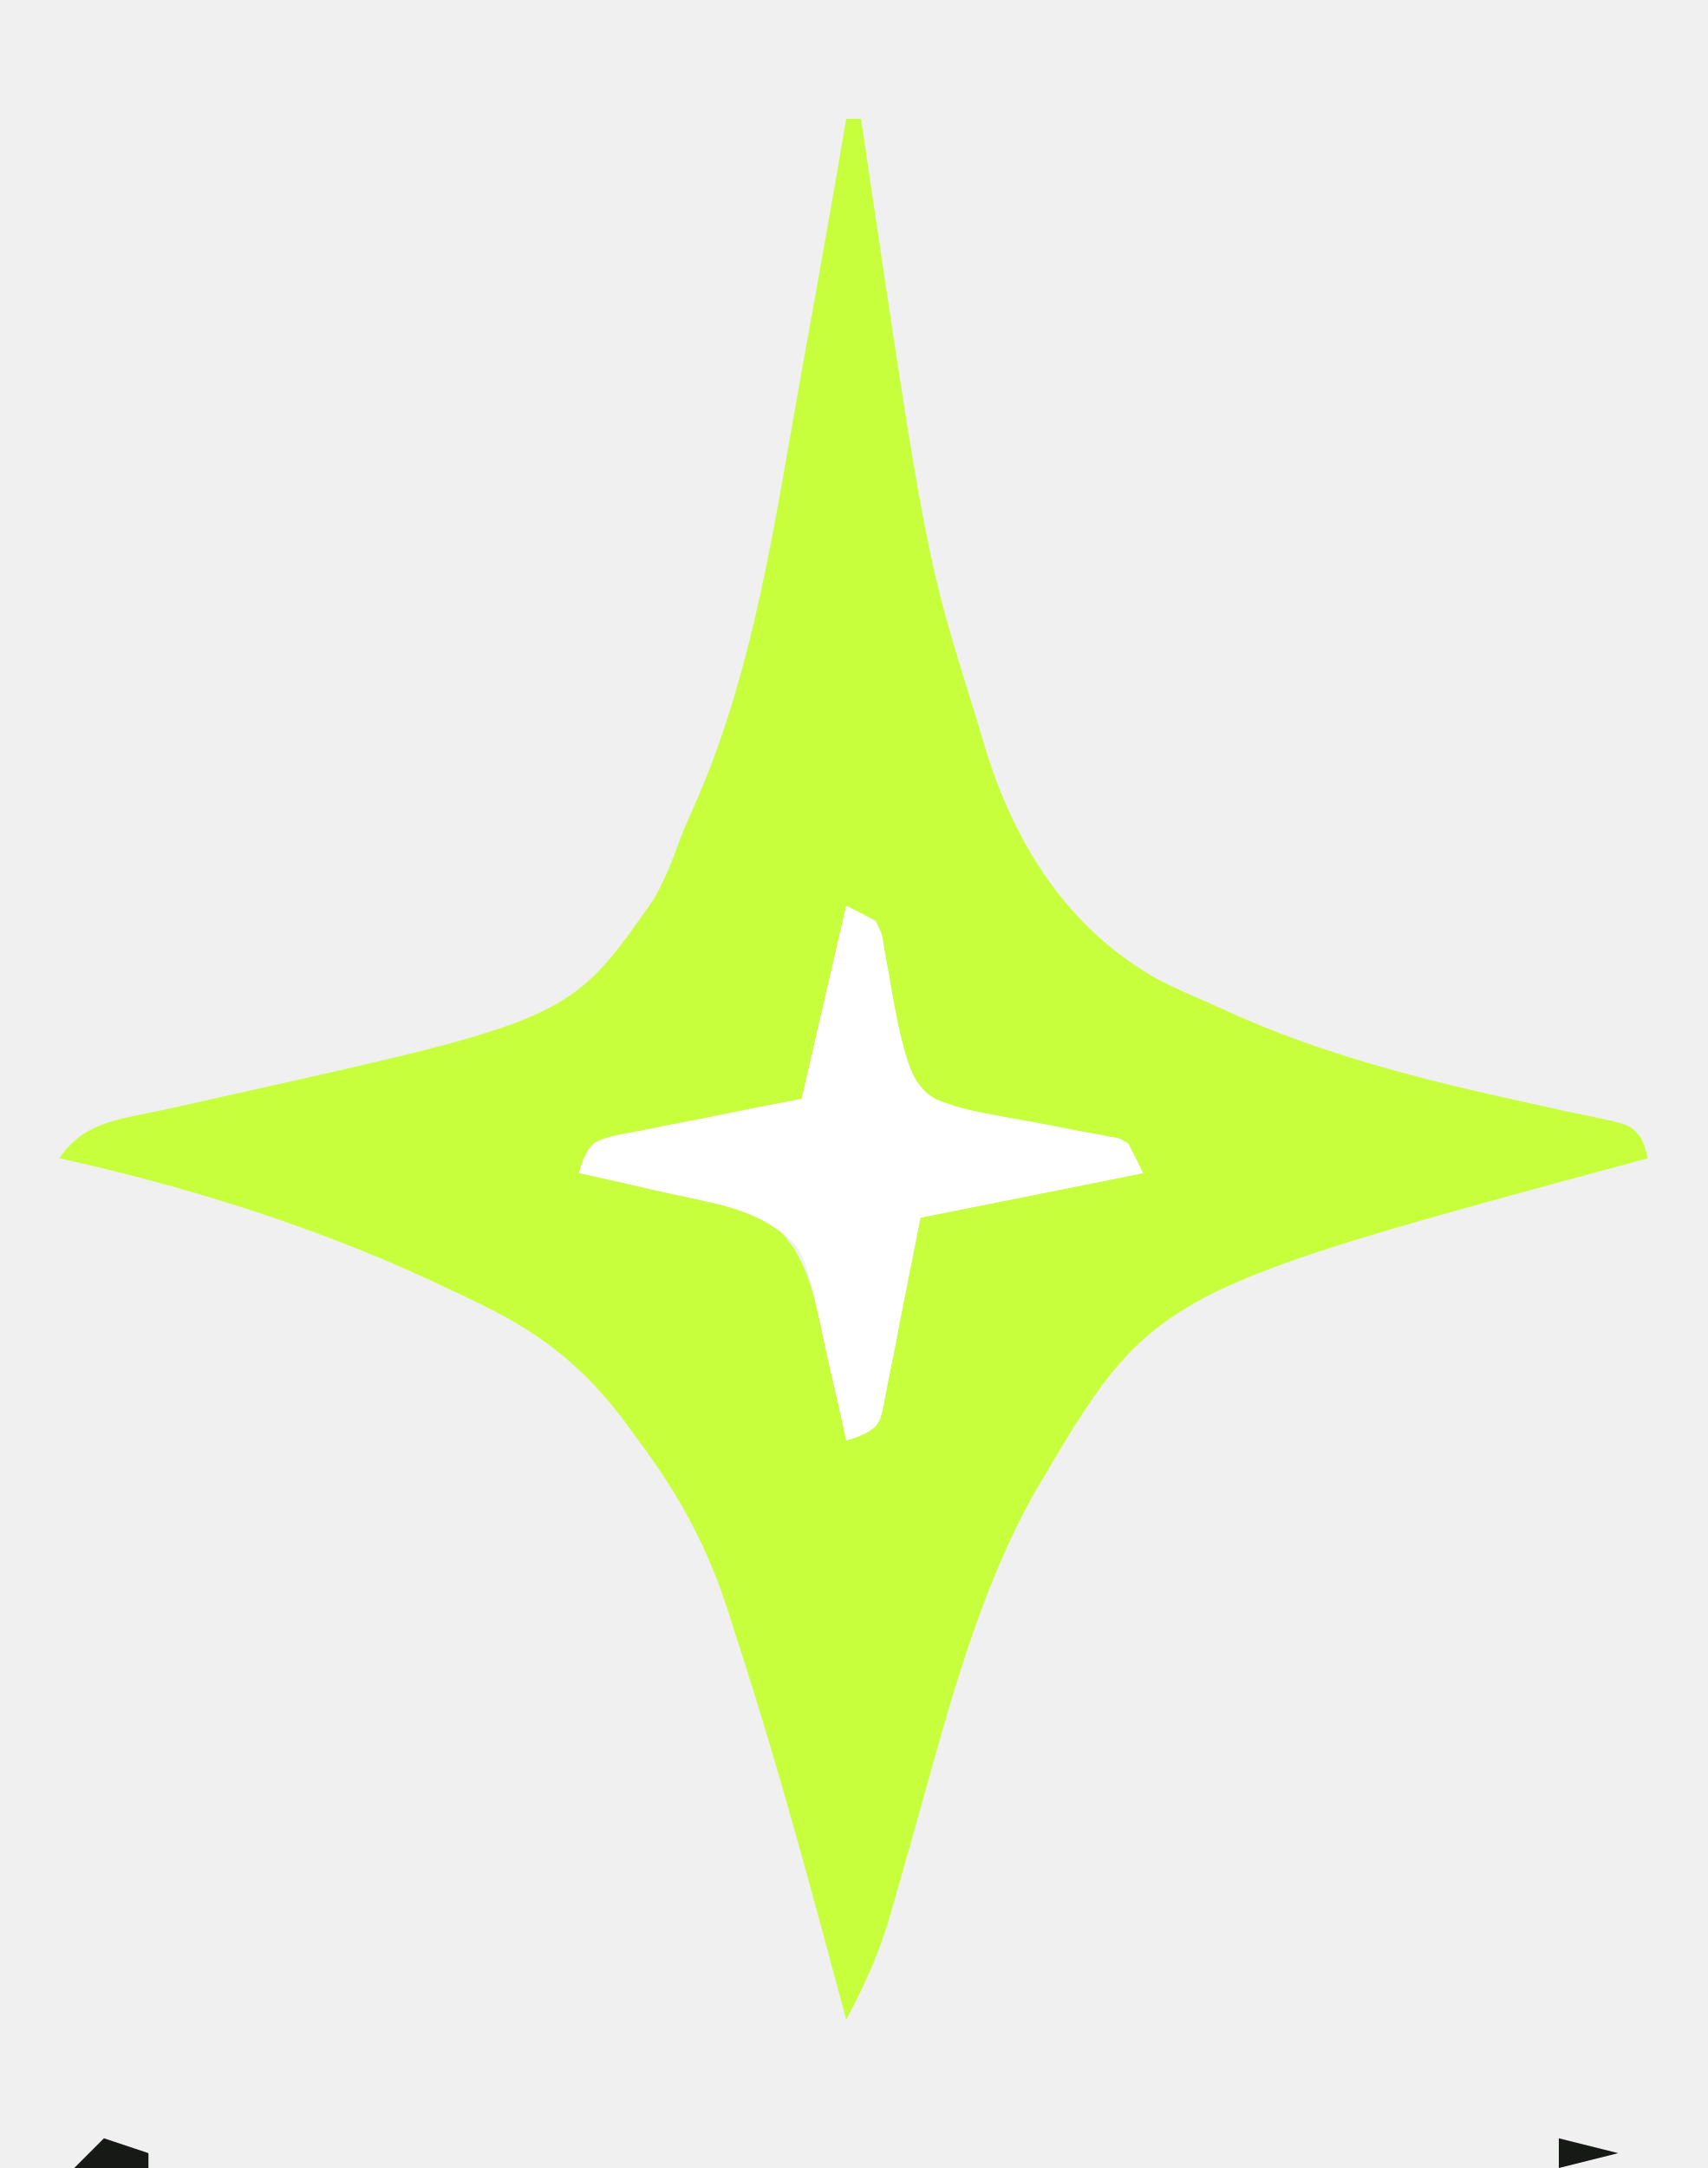
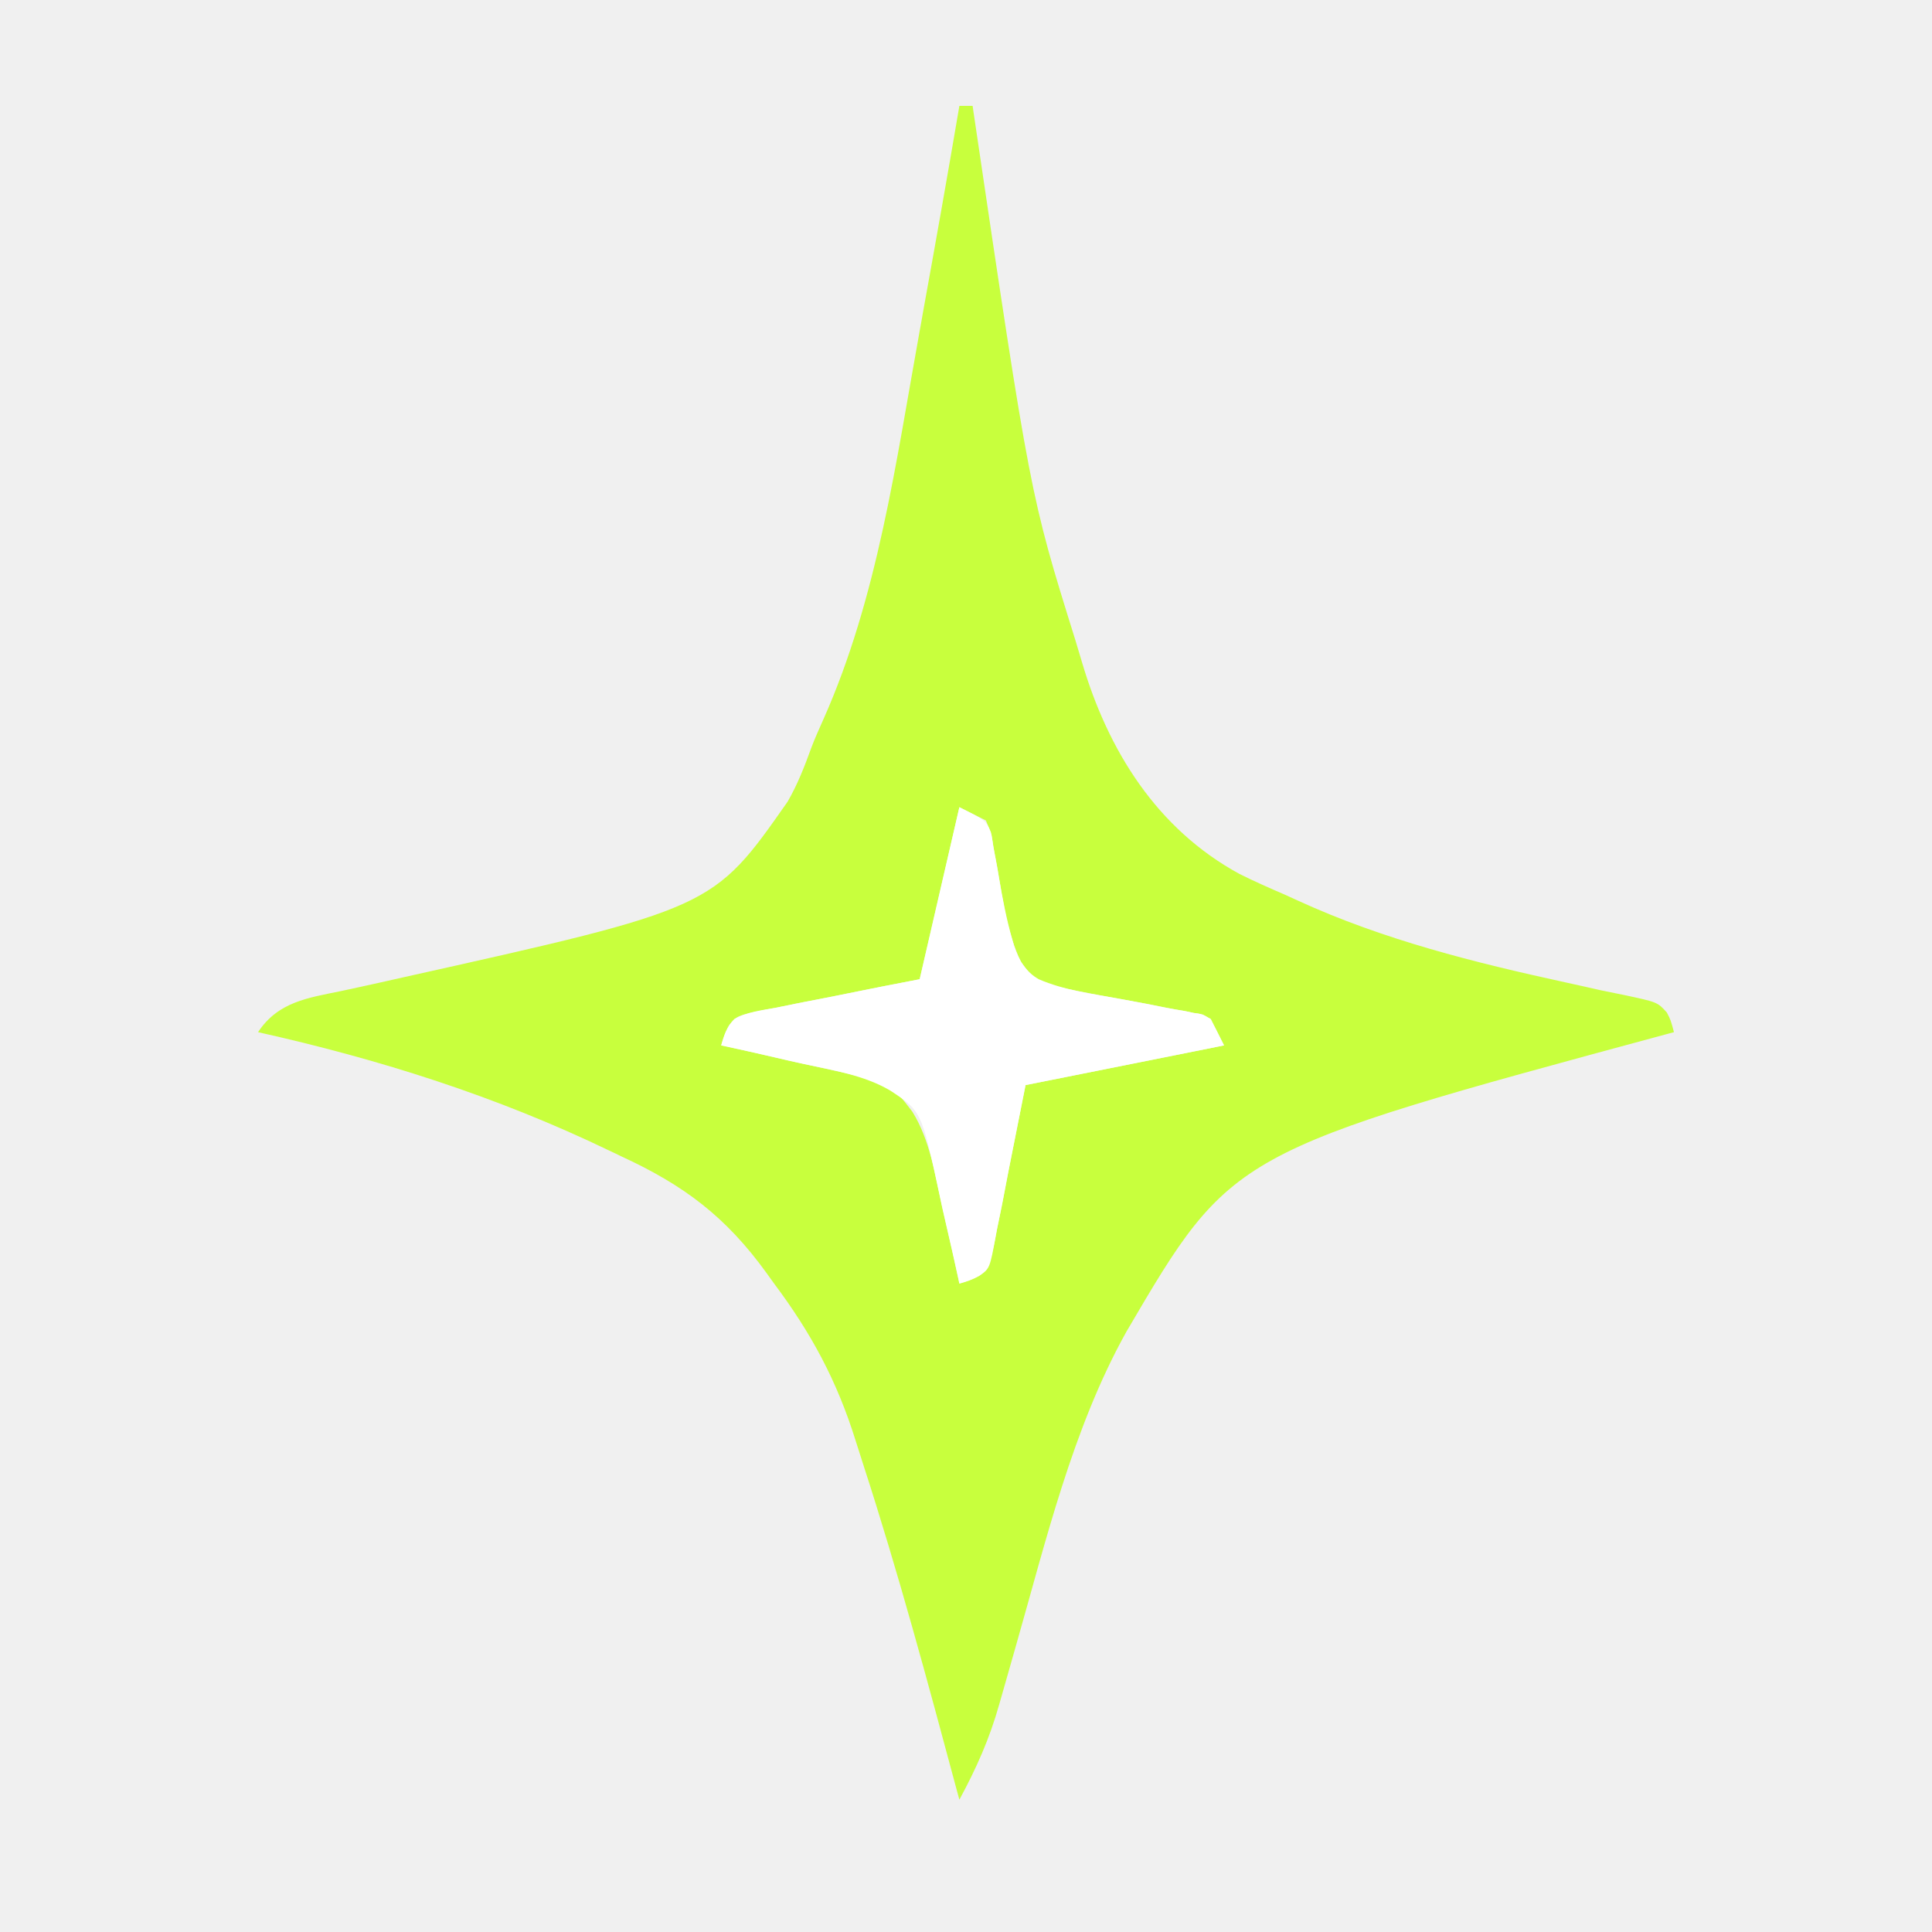
- <svg xmlns="http://www.w3.org/2000/svg" viewBox="0 0 115 146" style="color:#171916">
-   <g fill="currentColor">
-     <path d="M0 0 C0.99 0.33 1.98 0.66 3 1 C3 1.33 3 1.66 3 2 C1.35 2 -0.3 2 -2 2 C-1.34 1.34 -0.68 0.68 0 0 Z " transform="translate(7,144)" />
-     <path d="M0 0 C1.32 0.33 2.64 0.66 4 1 C2.68 1.33 1.36 1.66 0 2 C0 1.34 0 0.68 0 0 Z " transform="translate(105,144)" />
-   </g>
+ <svg xmlns="http://www.w3.org/2000/svg" viewBox="-15.5 0 146 146" style="color:#171916">
+   <g fill="currentColor" />
  <g fill="#C8FF3D">
    <path d="M0 0 C0.33 0 0.66 0 1 0 C1.02 0.14 1.04 0.27 1.06 0.42 C5.35 29.43 5.35 29.43 8.76 40.36 C8.93 40.93 9.1 41.49 9.27 42.06 C11.24 48.72 14.91 54.63 21.16 58.04 C22.3 58.61 23.46 59.12 24.62 59.62 C24.94 59.77 25.25 59.91 25.56 60.05 C32.06 63.03 38.93 64.74 45.9 66.26 C46.75 66.44 47.6 66.64 48.45 66.83 C49.04 66.95 49.63 67.07 50.22 67.19 C52.75 67.73 52.75 67.73 53.46 68.51 C53.75 69.07 53.75 69.07 54 70 C53.78 70.06 53.56 70.12 53.33 70.18 C20.6 79.03 20.6 79.03 12.63 92.62 C8.55 99.93 6.53 108.49 4.24 116.49 C4 117.35 3.75 118.2 3.51 119.05 C3.34 119.63 3.18 120.22 3.01 120.8 C2.29 123.37 1.27 125.66 0 128 C-0.05 127.81 -0.1 127.62 -0.16 127.42 C-2.38 119.14 -4.61 110.85 -7.26 102.69 C-7.46 102.08 -7.65 101.46 -7.85 100.84 C-9.25 96.36 -11.19 92.75 -14 89 C-14.19 88.74 -14.37 88.48 -14.56 88.22 C-17.64 83.95 -20.82 81.56 -25.56 79.38 C-25.87 79.23 -26.17 79.08 -26.48 78.94 C-34.94 74.86 -43.84 72.04 -53 70 C-51.48 67.7 -49.23 67.41 -46.71 66.89 C-45.7 66.68 -44.7 66.45 -43.69 66.23 C-43.16 66.11 -42.62 65.99 -42.09 65.87 C-18.62 60.64 -18.62 60.64 -12.98 52.58 C-12.23 51.28 -11.7 49.92 -11.19 48.51 C-10.92 47.79 -10.6 47.09 -10.29 46.39 C-6.17 37.16 -4.79 26.88 -3 17 C-2.92 16.57 -2.84 16.14 -2.77 15.71 C-1.82 10.48 -0.89 5.24 0 0 Z M0 53 C-0.99 57.29 -1.98 61.58 -3 66 C-4 66.19 -5 66.39 -6.03 66.59 C-6.83 66.75 -7.62 66.91 -8.42 67.07 C-9.26 67.24 -10.1 67.41 -10.94 67.57 C-11.91 67.75 -12.88 67.95 -13.84 68.15 C-14.14 68.2 -14.44 68.26 -14.75 68.32 C-16.79 68.75 -16.79 68.75 -17.42 69.5 C-17.7 70.05 -17.7 70.05 -18 71 C-17.93 71.02 -17.93 71.02 -17.56 71.09 C-16.05 71.42 -14.54 71.76 -13.04 72.12 C-12.48 72.25 -11.92 72.37 -11.35 72.49 C-5.23 73.81 -5.23 73.81 -3.56 76 C-2.23 78.13 -1.83 80.77 -1.31 83.19 C-1.18 83.75 -1.05 84.32 -0.92 84.88 C-0.6 86.25 -0.3 87.62 0 89 C0.84 88.73 1.34 88.56 2 88 C2.47 86.99 2.65 85.93 2.85 84.84 C2.91 84.57 2.97 84.29 3.02 84.01 C3.23 82.99 3.43 81.96 3.62 80.94 C4.08 78.65 4.53 76.36 5 74 C9.95 73.01 14.9 72.02 20 71 C19 69 19 69 18.4 68.67 C18.29 68.65 18.29 68.65 17.72 68.55 C17.47 68.49 17.22 68.44 16.96 68.39 C16.68 68.35 16.41 68.3 16.13 68.25 C15.55 68.14 14.97 68.02 14.39 67.9 C13.48 67.73 12.56 67.56 11.65 67.4 C5.88 66.34 5.88 66.34 4.65 64.69 C3.63 62.54 3.29 60.09 2.9 57.76 C2.79 57.16 2.68 56.56 2.56 55.96 C2.54 55.78 2.51 55.6 2.48 55.41 C2.38 54.89 2.38 54.89 2 54 C1.34 53.67 0.68 53.34 0 53 Z " transform="translate(57,8)" />
  </g>
  <g fill="#fff">
    <path d="M0 0 C2 1 2 1 2.38 1.89 C2.45 2.17 2.45 2.17 2.48 2.41 C2.54 2.79 2.6 3.16 2.67 3.54 C2.79 4.15 2.9 4.76 3 5.38 C3.27 6.94 3.56 8.48 4 10 C4.04 10.15 4.09 10.31 4.13 10.47 C4.49 11.54 5 12.44 6 13 C7.91 13.83 10.07 14.11 12.11 14.48 C13.31 14.7 14.51 14.93 15.7 15.17 C16.12 15.25 16.54 15.32 16.96 15.39 C17.21 15.44 17.47 15.49 17.72 15.55 C17.84 15.56 17.95 15.58 18.07 15.59 C18.4 15.67 18.4 15.67 19 16 C19.16 16.33 19.16 16.33 20 18 C17.53 18.5 17.53 18.5 5 21 C3.62 27.94 3.62 27.94 3.21 30.12 C3.02 31.01 3.02 31.01 2.94 31.42 C2.88 31.71 2.82 32 2.77 32.29 C2.3 34.86 2.3 34.86 1.5 35.42 C1.02 35.69 0.53 35.86 0 36 C-0.02 35.93 -0.02 35.93 -0.09 35.56 C-0.39 34.19 -0.7 32.83 -1.02 31.46 C-1.18 30.76 -1.34 30.06 -1.49 29.35 C-2.86 22.97 -2.86 22.97 -5.23 21.41 C-7.18 20.26 -9.58 19.87 -11.77 19.4 C-12.47 19.25 -13.18 19.08 -13.88 18.92 C-15.25 18.6 -16.62 18.3 -18 18 C-17.8 17.25 -17.56 16.56 -17 16 C-16.05 15.47 -14.9 15.34 -13.84 15.15 C-13.53 15.08 -13.21 15.02 -12.9 14.96 C-12.17 14.8 -11.43 14.66 -10.69 14.52 C-9.77 14.34 -8.85 14.16 -7.93 13.97 C-6.29 13.63 -4.64 13.32 -3 13 C-2.01 8.71 -1.02 4.42 0 0 Z " transform="translate(57,61)" />
  </g>
</svg>
